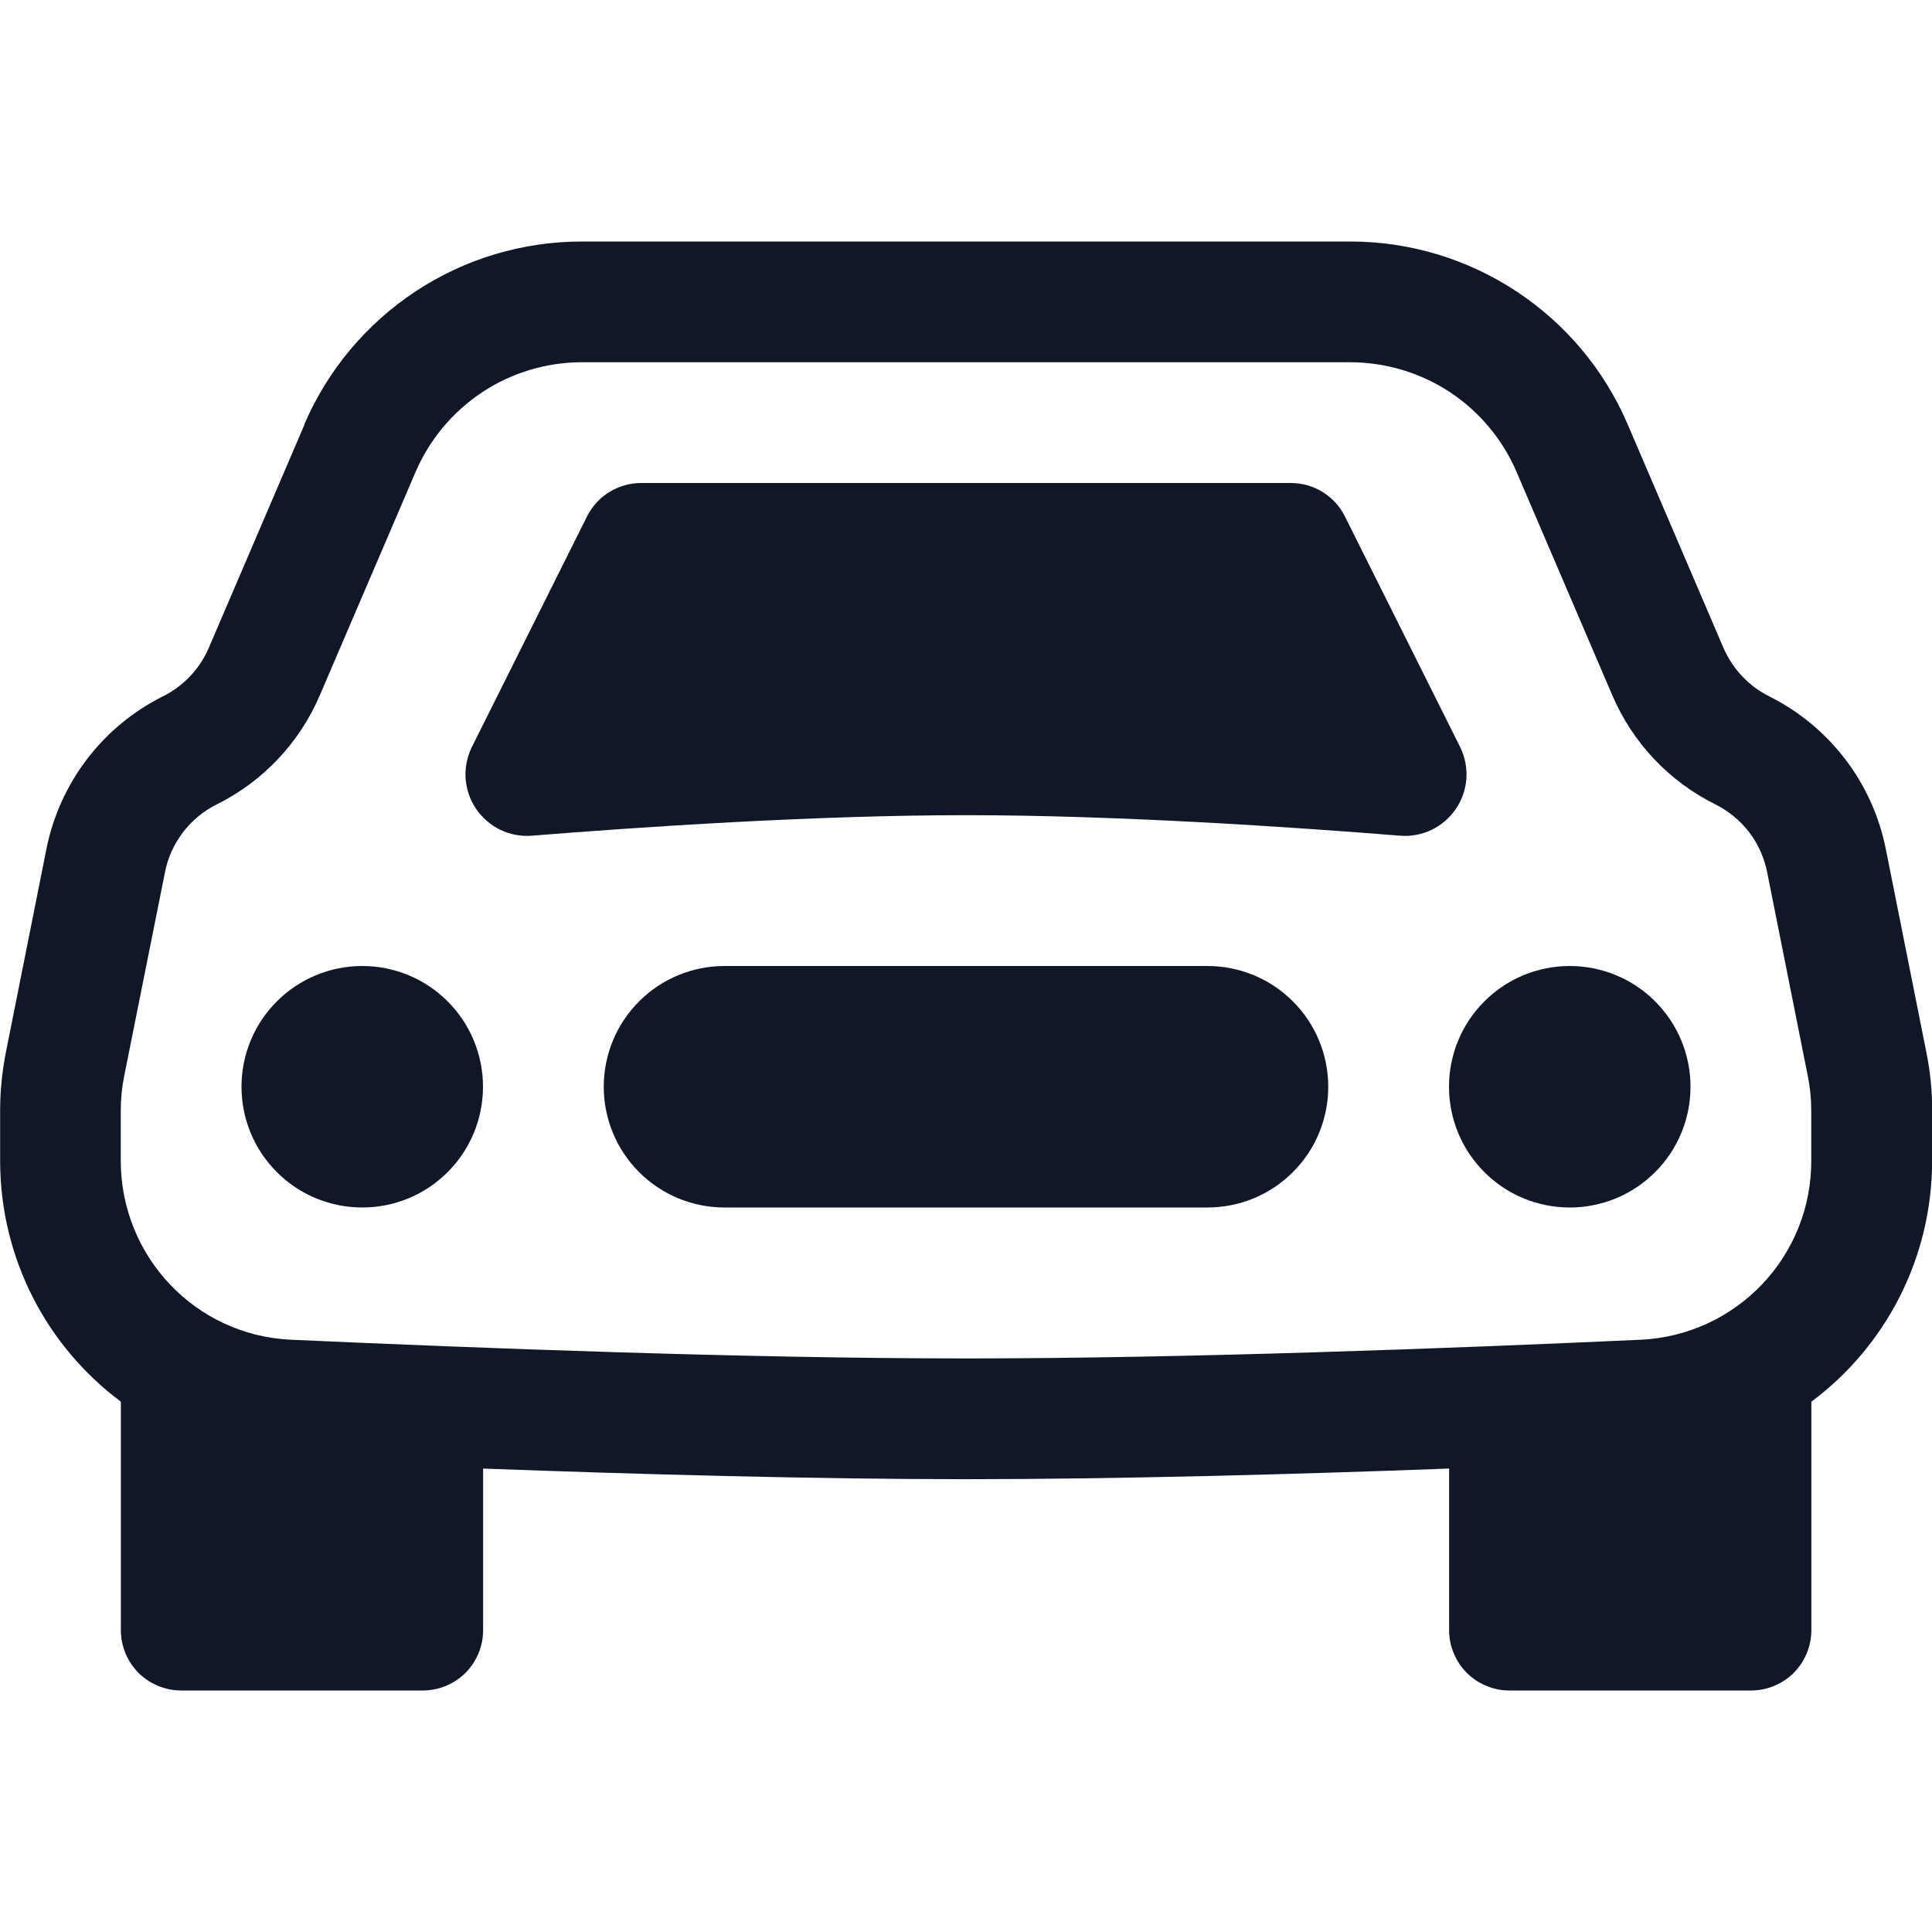
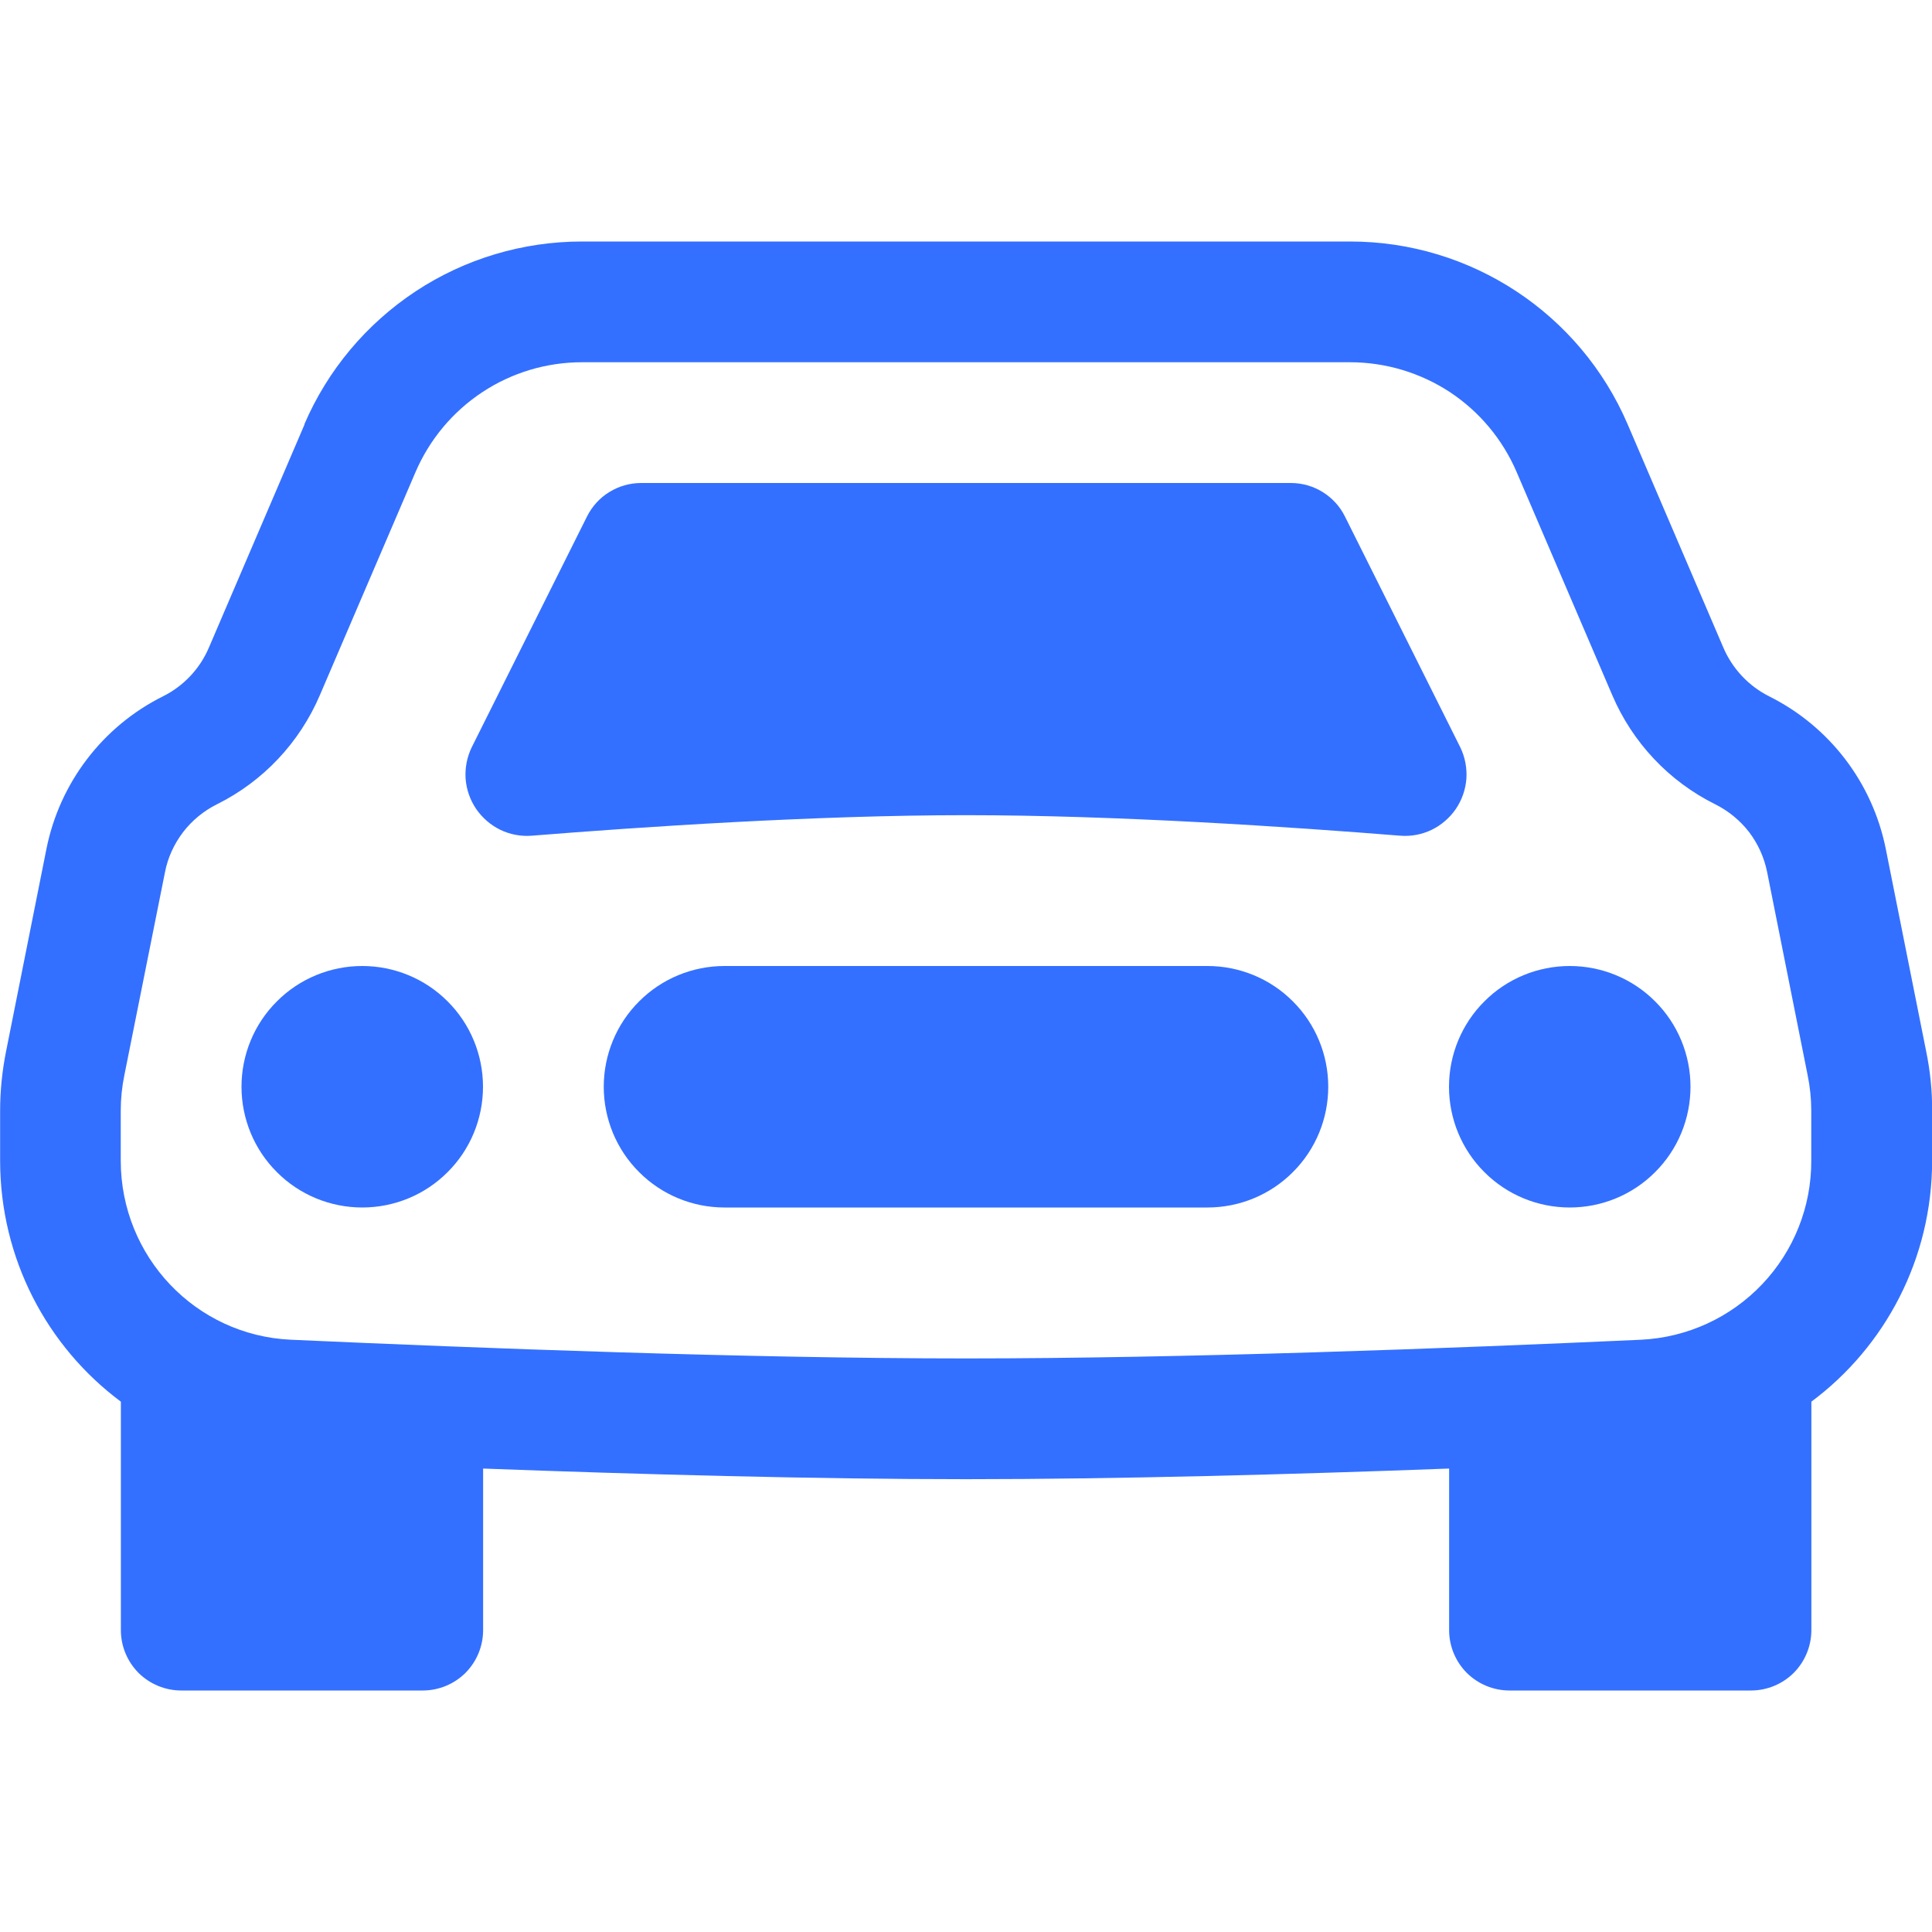
<svg xmlns="http://www.w3.org/2000/svg" width="16" height="16" viewBox="0 0 16 16" fill="none">
-   <path d="M4 9C4 9.265 3.895 9.52 3.707 9.707C3.52 9.895 3.265 10 3 10C2.735 10 2.48 9.895 2.293 9.707C2.105 9.52 2 9.265 2 9C2 8.735 2.105 8.48 2.293 8.293C2.48 8.105 2.735 8 3 8C3.265 8 3.52 8.105 3.707 8.293C3.895 8.48 4 8.735 4 9ZM14 9C14 9.265 13.895 9.52 13.707 9.707C13.52 9.895 13.265 10 13 10C12.735 10 12.48 9.895 12.293 9.707C12.105 9.52 12 9.265 12 9C12 8.735 12.105 8.48 12.293 8.293C12.48 8.105 12.735 8 13 8C13.265 8 13.52 8.105 13.707 8.293C13.895 8.48 14 8.735 14 9ZM6 8C5.735 8 5.48 8.105 5.293 8.293C5.105 8.48 5 8.735 5 9C5 9.265 5.105 9.52 5.293 9.707C5.48 9.895 5.735 10 6 10H10C10.265 10 10.52 9.895 10.707 9.707C10.895 9.52 11 9.265 11 9C11 8.735 10.895 8.48 10.707 8.293C10.52 8.105 10.265 8 10 8H6ZM4.862 4.276L3.906 6.19C3.867 6.271 3.85 6.36 3.856 6.45C3.863 6.539 3.893 6.625 3.943 6.699C3.994 6.773 4.063 6.833 4.143 6.872C4.224 6.911 4.314 6.928 4.403 6.921C5.313 6.848 6.753 6.751 8 6.751C9.247 6.751 10.688 6.848 11.597 6.921C11.686 6.928 11.776 6.911 11.857 6.872C11.937 6.833 12.006 6.773 12.057 6.699C12.107 6.625 12.137 6.539 12.144 6.45C12.15 6.36 12.133 6.271 12.094 6.19L11.138 4.277C11.097 4.194 11.033 4.124 10.954 4.075C10.875 4.026 10.784 4 10.691 4H5.309C5.216 4 5.125 4.026 5.046 4.075C4.967 4.123 4.904 4.193 4.862 4.276Z" fill="#101828" />
-   <path d="M2.52 3.515C2.713 3.065 3.034 2.682 3.443 2.412C3.851 2.143 4.33 2 4.82 2H11.182C12.182 2 13.086 2.596 13.48 3.515L14.272 5.363C14.347 5.538 14.482 5.682 14.652 5.767C15.152 6.017 15.507 6.482 15.617 7.029L15.952 8.708C15.985 8.869 16.002 9.033 16.001 9.198V9.611C16.001 10.425 15.611 11.154 15.001 11.608V13.5C15.001 13.633 14.948 13.76 14.855 13.854C14.761 13.947 14.634 14 14.501 14H12.501C12.368 14 12.241 13.947 12.147 13.854C12.054 13.76 12.001 13.633 12.001 13.5V12.162C10.709 12.21 9.256 12.25 8.001 12.25C6.746 12.25 5.293 12.21 4.001 12.162V13.5C4.001 13.633 3.948 13.76 3.855 13.854C3.761 13.947 3.634 14 3.501 14H1.501C1.368 14 1.241 13.947 1.147 13.854C1.054 13.76 1.001 13.633 1.001 13.5V11.608C0.391 11.154 0.001 10.425 0.001 9.611V9.198C0.001 9.033 0.018 8.869 0.05 8.708L0.385 7.028C0.495 6.482 0.85 6.016 1.349 5.767C1.52 5.682 1.655 5.539 1.73 5.363L2.522 3.515H2.52ZM4.82 3C4.526 3 4.239 3.086 3.994 3.248C3.749 3.41 3.557 3.64 3.441 3.91L2.649 5.757C2.481 6.15 2.179 6.471 1.796 6.661C1.686 6.716 1.59 6.795 1.515 6.893C1.441 6.991 1.389 7.104 1.366 7.225L1.03 8.904C1.01 9.001 1 9.099 1 9.198V9.611C1 10.407 1.62 11.059 2.408 11.095C3.963 11.165 6.194 11.25 8 11.25C9.806 11.25 12.037 11.166 13.592 11.095C13.973 11.076 14.331 10.912 14.594 10.635C14.856 10.359 15.002 9.992 15 9.611V9.198C15 9.099 14.99 9.001 14.97 8.904L14.635 7.224C14.611 7.103 14.56 6.99 14.486 6.892C14.411 6.795 14.315 6.716 14.205 6.661C13.822 6.471 13.52 6.15 13.352 5.757L12.56 3.909C12.444 3.639 12.252 3.409 12.007 3.247C11.761 3.086 11.474 3 11.18 3H4.82Z" fill="#101828" />
+   <path d="M4 9C4 9.265 3.895 9.52 3.707 9.707C3.52 9.895 3.265 10 3 10C2.735 10 2.48 9.895 2.293 9.707C2.105 9.52 2 9.265 2 9C2 8.735 2.105 8.48 2.293 8.293C2.48 8.105 2.735 8 3 8C3.265 8 3.52 8.105 3.707 8.293C3.895 8.48 4 8.735 4 9ZM14 9C14 9.265 13.895 9.52 13.707 9.707C13.52 9.895 13.265 10 13 10C12.735 10 12.48 9.895 12.293 9.707C12.105 9.52 12 9.265 12 9C12 8.735 12.105 8.48 12.293 8.293C12.48 8.105 12.735 8 13 8C13.265 8 13.52 8.105 13.707 8.293C13.895 8.48 14 8.735 14 9ZM6 8C5.735 8 5.48 8.105 5.293 8.293C5.105 8.48 5 8.735 5 9C5 9.265 5.105 9.52 5.293 9.707C5.48 9.895 5.735 10 6 10H10C10.265 10 10.52 9.895 10.707 9.707C10.895 9.52 11 9.265 11 9C11 8.735 10.895 8.48 10.707 8.293C10.52 8.105 10.265 8 10 8H6ZM4.862 4.276L3.906 6.19C3.867 6.271 3.85 6.36 3.856 6.45C3.863 6.539 3.893 6.625 3.943 6.699C3.994 6.773 4.063 6.833 4.143 6.872C4.224 6.911 4.314 6.928 4.403 6.921C5.313 6.848 6.753 6.751 8 6.751C9.247 6.751 10.688 6.848 11.597 6.921C11.686 6.928 11.776 6.911 11.857 6.872C11.937 6.833 12.006 6.773 12.057 6.699C12.107 6.625 12.137 6.539 12.144 6.45C12.15 6.36 12.133 6.271 12.094 6.19L11.138 4.277C11.097 4.194 11.033 4.124 10.954 4.075C10.875 4.026 10.784 4 10.691 4H5.309C5.216 4 5.125 4.026 5.046 4.075C4.967 4.123 4.904 4.193 4.862 4.276Z" fill="#3470ff" />
+   <path d="M2.52 3.515C2.713 3.065 3.034 2.682 3.443 2.412C3.851 2.143 4.33 2 4.82 2H11.182C12.182 2 13.086 2.596 13.48 3.515L14.272 5.363C14.347 5.538 14.482 5.682 14.652 5.767C15.152 6.017 15.507 6.482 15.617 7.029L15.952 8.708C15.985 8.869 16.002 9.033 16.001 9.198V9.611C16.001 10.425 15.611 11.154 15.001 11.608V13.5C15.001 13.633 14.948 13.76 14.855 13.854C14.761 13.947 14.634 14 14.501 14H12.501C12.368 14 12.241 13.947 12.147 13.854C12.054 13.76 12.001 13.633 12.001 13.5V12.162C10.709 12.21 9.256 12.25 8.001 12.25C6.746 12.25 5.293 12.21 4.001 12.162V13.5C4.001 13.633 3.948 13.76 3.855 13.854C3.761 13.947 3.634 14 3.501 14H1.501C1.368 14 1.241 13.947 1.147 13.854C1.054 13.76 1.001 13.633 1.001 13.5V11.608C0.391 11.154 0.001 10.425 0.001 9.611V9.198C0.001 9.033 0.018 8.869 0.05 8.708L0.385 7.028C0.495 6.482 0.85 6.016 1.349 5.767C1.52 5.682 1.655 5.539 1.73 5.363L2.522 3.515H2.52ZM4.82 3C4.526 3 4.239 3.086 3.994 3.248C3.749 3.41 3.557 3.64 3.441 3.91L2.649 5.757C2.481 6.15 2.179 6.471 1.796 6.661C1.686 6.716 1.59 6.795 1.515 6.893C1.441 6.991 1.389 7.104 1.366 7.225L1.03 8.904C1.01 9.001 1 9.099 1 9.198V9.611C1 10.407 1.62 11.059 2.408 11.095C3.963 11.165 6.194 11.25 8 11.25C9.806 11.25 12.037 11.166 13.592 11.095C13.973 11.076 14.331 10.912 14.594 10.635C14.856 10.359 15.002 9.992 15 9.611V9.198C15 9.099 14.99 9.001 14.97 8.904L14.635 7.224C14.611 7.103 14.56 6.99 14.486 6.892C14.411 6.795 14.315 6.716 14.205 6.661C13.822 6.471 13.52 6.15 13.352 5.757L12.56 3.909C12.444 3.639 12.252 3.409 12.007 3.247C11.761 3.086 11.474 3 11.18 3H4.82Z" fill="#3470ff" />
</svg>
